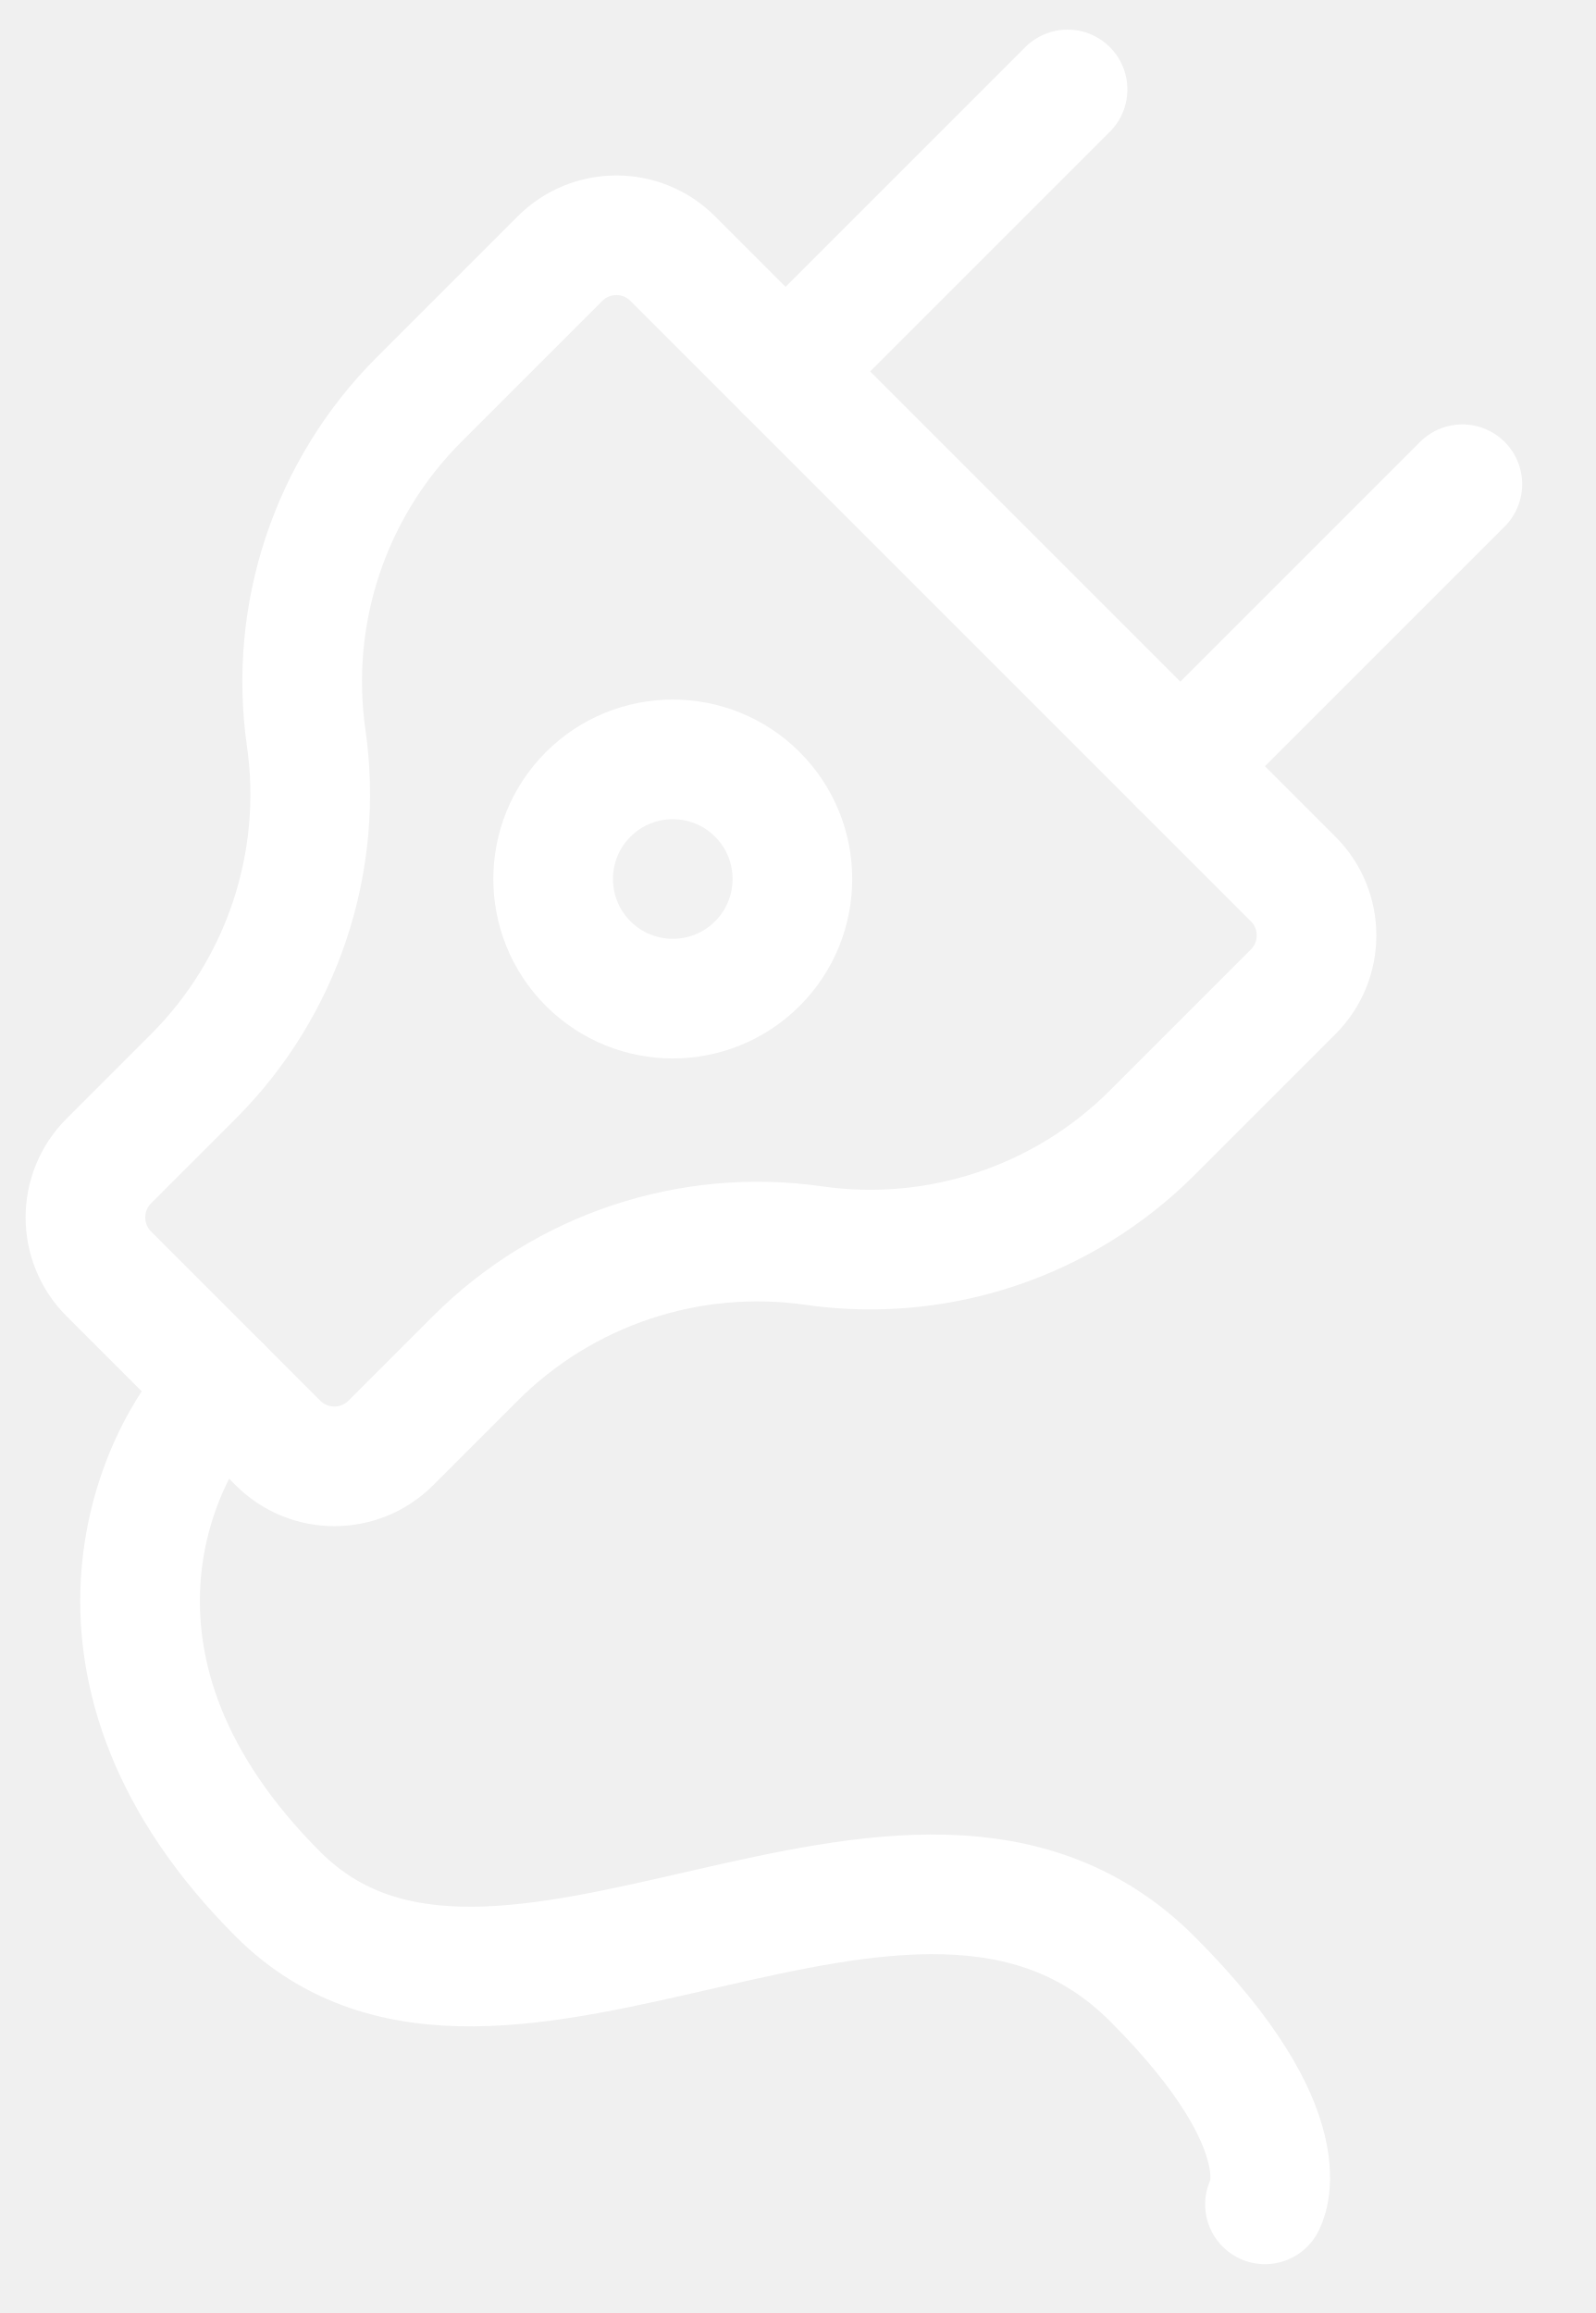
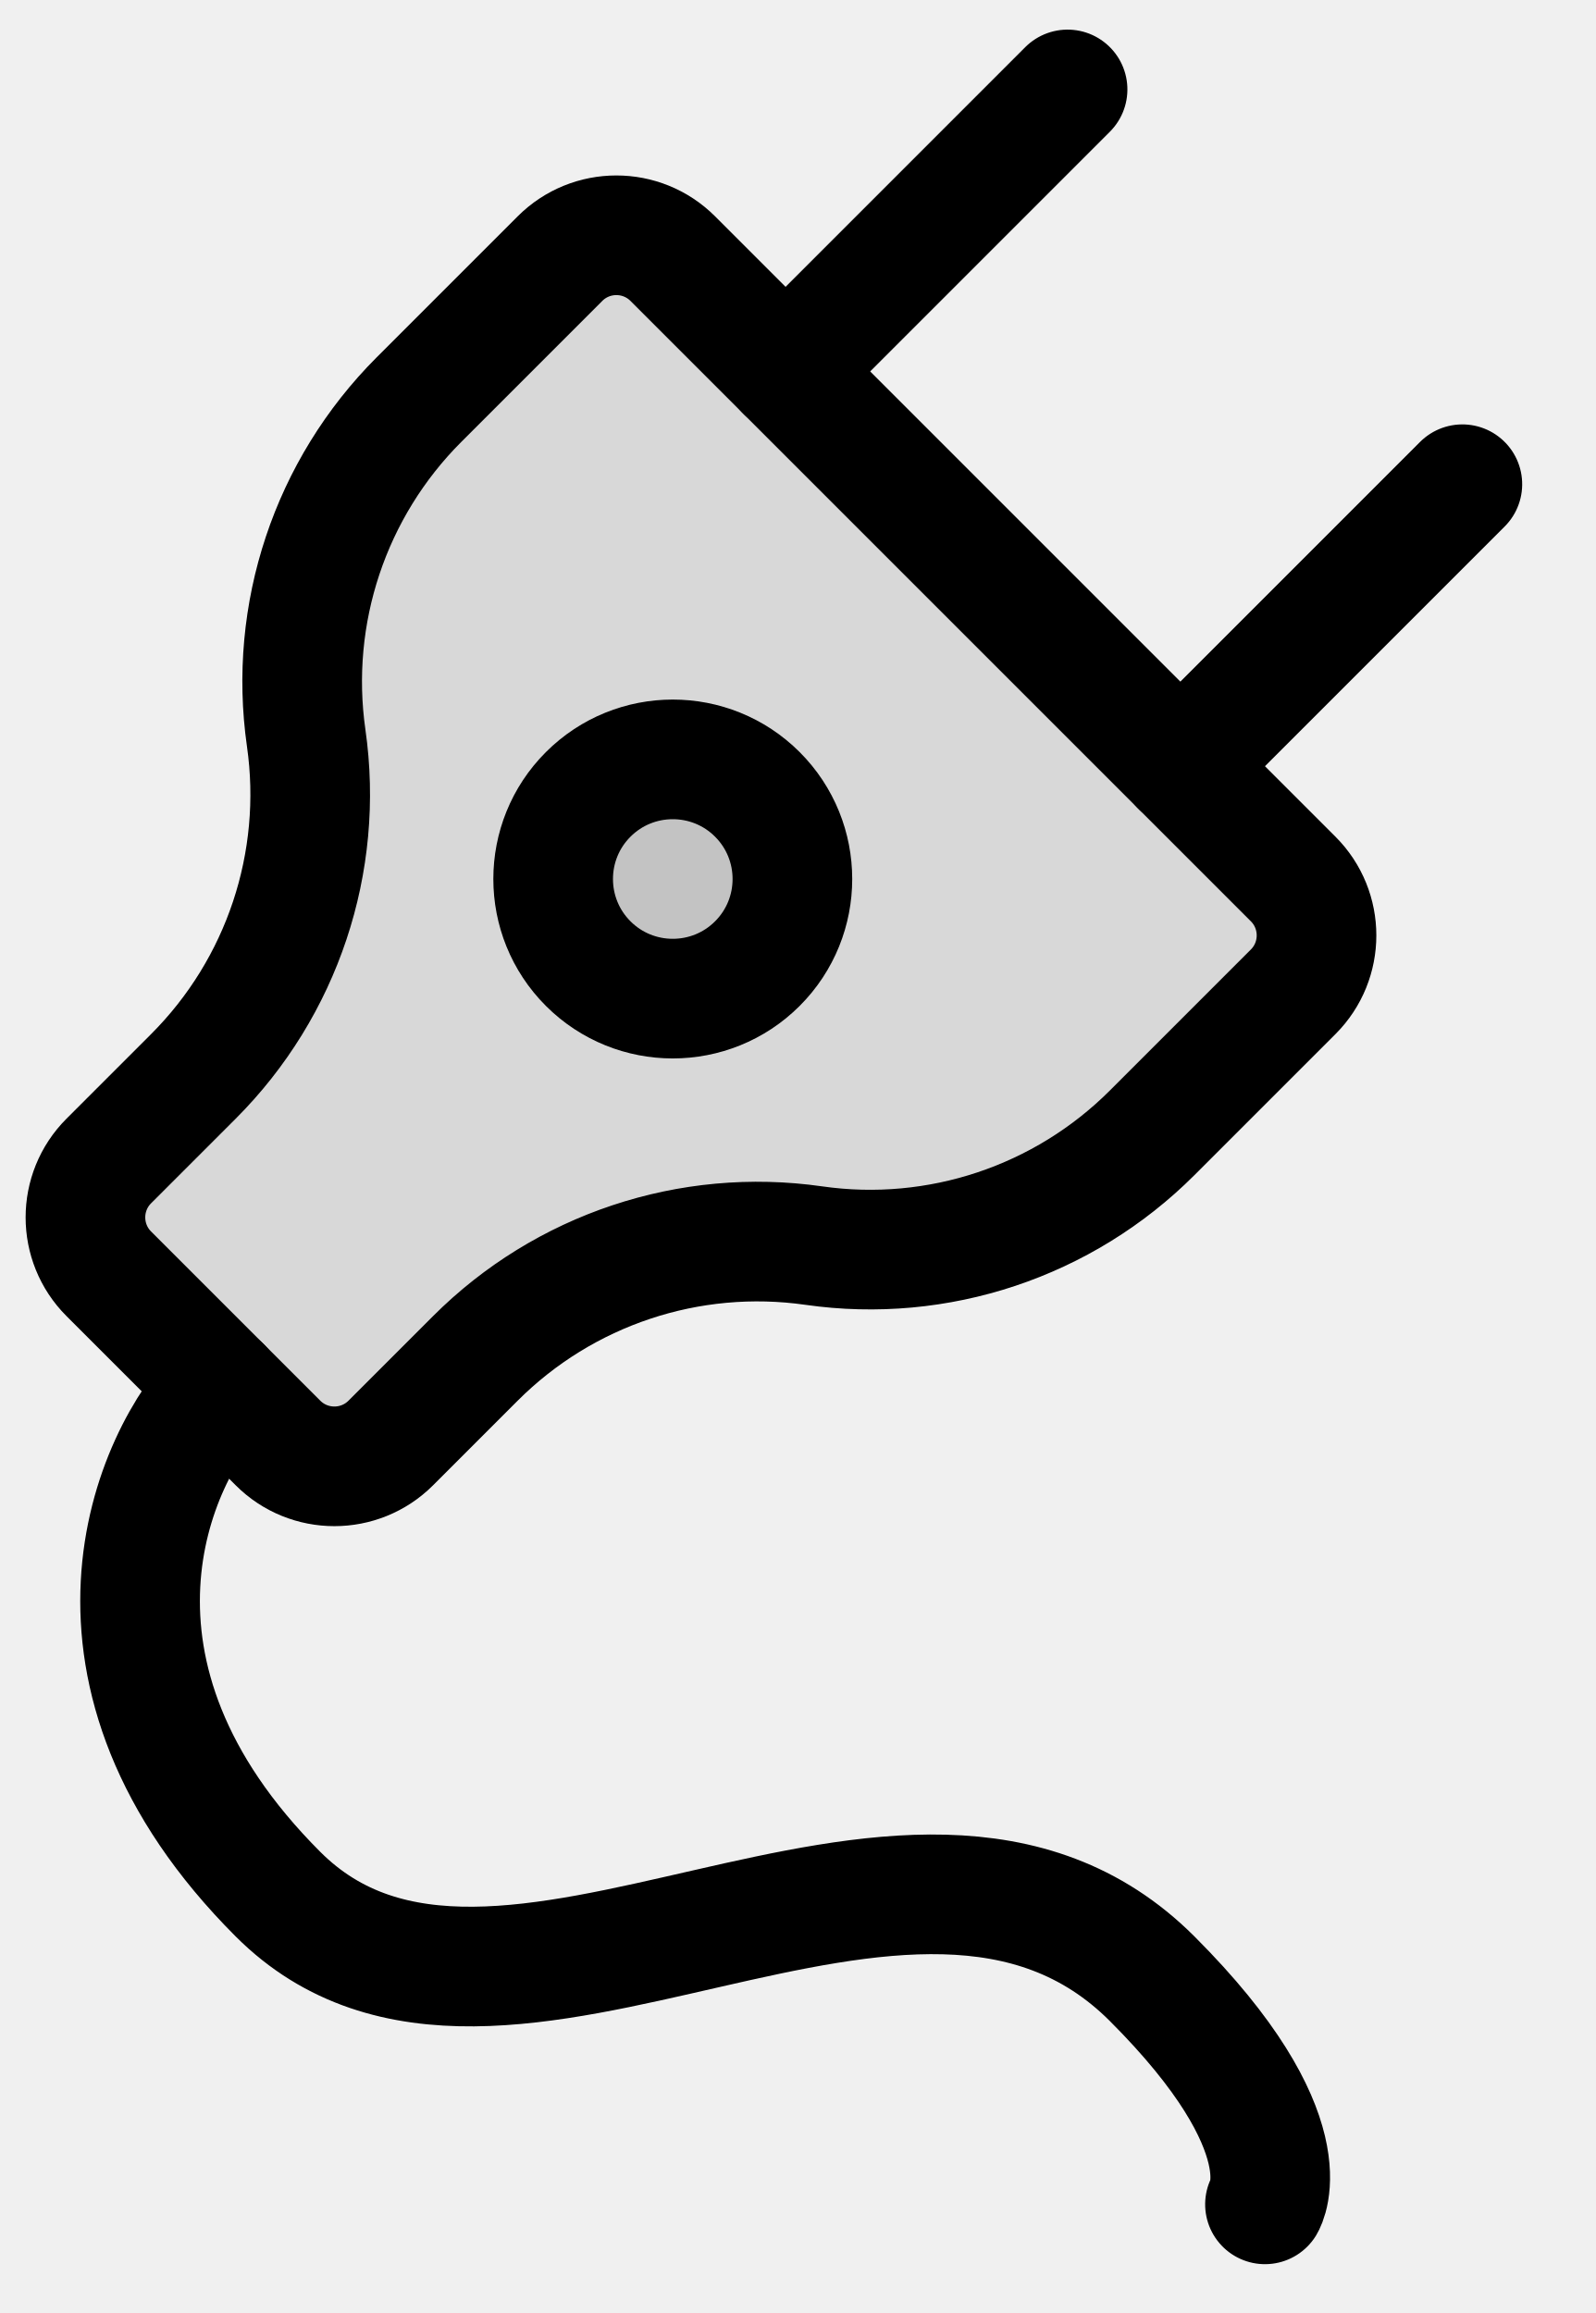
<svg xmlns="http://www.w3.org/2000/svg" viewBox="0 0 20 29" version="1.1">
  <defs />
  <g id="Page-1" stroke="none" stroke-width="1" fill="none" fill-rule="evenodd" stroke-linecap="round" stroke-linejoin="round">
-     <g id="API-Tokens-Screen" transform="translate(-20, -411)" stroke="#FFFFFF">
+     <g id="API-Tokens-Screen" transform="translate(-20, -411)" stroke="currentColor">
      <g id="API-Token-Icon" transform="translate(15, 410)">
        <g transform="translate(16.61701, 16.61701) rotate(45) translate(-16.61701, -16.61701) translate(4.617009, 5.117009)">
-           <path d="M1,5 L12,5 C12.552,5 13,5.448 13,6 L13,8.5 C13,10.074 12.259,11.556 11,12.5 L11,12.5 C9.741,13.444 9,14.926 9,16.5 L9,18 C9,18.552 8.552,19 8,19 L5,19 C4.448,19 4,18.552 4,18 L4,16.5 C4,14.926 3.259,13.444 2,12.5 L2,12.5 C0.741,11.556 0,10.074 0,8.5 L0,6 C0,5.448 0.448,5 1,5 L1,5 Z" id="Stroke-412" stroke-width="1.5" fill-opacity="0.1" fill="#FFFFFF" />
+           <path d="M1,5 L12,5 C12.552,5 13,5.448 13,6 L13,8.5 C13,10.074 12.259,11.556 11,12.5 L11,12.5 C9.741,13.444 9,14.926 9,16.5 L9,18 C9,18.552 8.552,19 8,19 L5,19 C4.448,19 4,18.552 4,18 L4,16.5 C4,14.926 3.259,13.444 2,12.5 L2,12.5 C0.741,11.556 0,10.074 0,8.5 L0,6 C0,5.448 0.448,5 1,5 L1,5 Z" id="Stroke-412" stroke-width="1.5" fill-opacity="0.1" fill="currentColor" />
          <path d="M3,5 L3,0" id="Stroke-414" stroke-width="1.5" />
          <path d="M10,5 L10,0" id="Stroke-416" stroke-width="1.5" />
          <path d="M7,19 C7,20.25 8.083,23 12,23 C15.917,23 16.208,16 20.5,16 C23.25,16 23.5,17 23.5,17" id="Stroke-418" stroke-width="1.5" />
-           <path d="M8,10.5 C8,11.328 7.328,12 6.5,12 C5.672,12 5,11.328 5,10.5 C5,9.672 5.672,9 6.5,9 C7.328,9 8,9.672 8,10.5 L8,10.5 Z" id="Stroke-420" stroke-width="1.5" fill-opacity="0.1" fill="#FFFFFF" />
+           <path d="M8,10.5 C8,11.328 7.328,12 6.5,12 C5.672,12 5,11.328 5,10.5 C5,9.672 5.672,9 6.5,9 C7.328,9 8,9.672 8,10.5 L8,10.5 Z" id="Stroke-420" stroke-width="1.5" fill-opacity="0.1" fill="currentColor" />
        </g>
      </g>
    </g>
  </g>
</svg>
